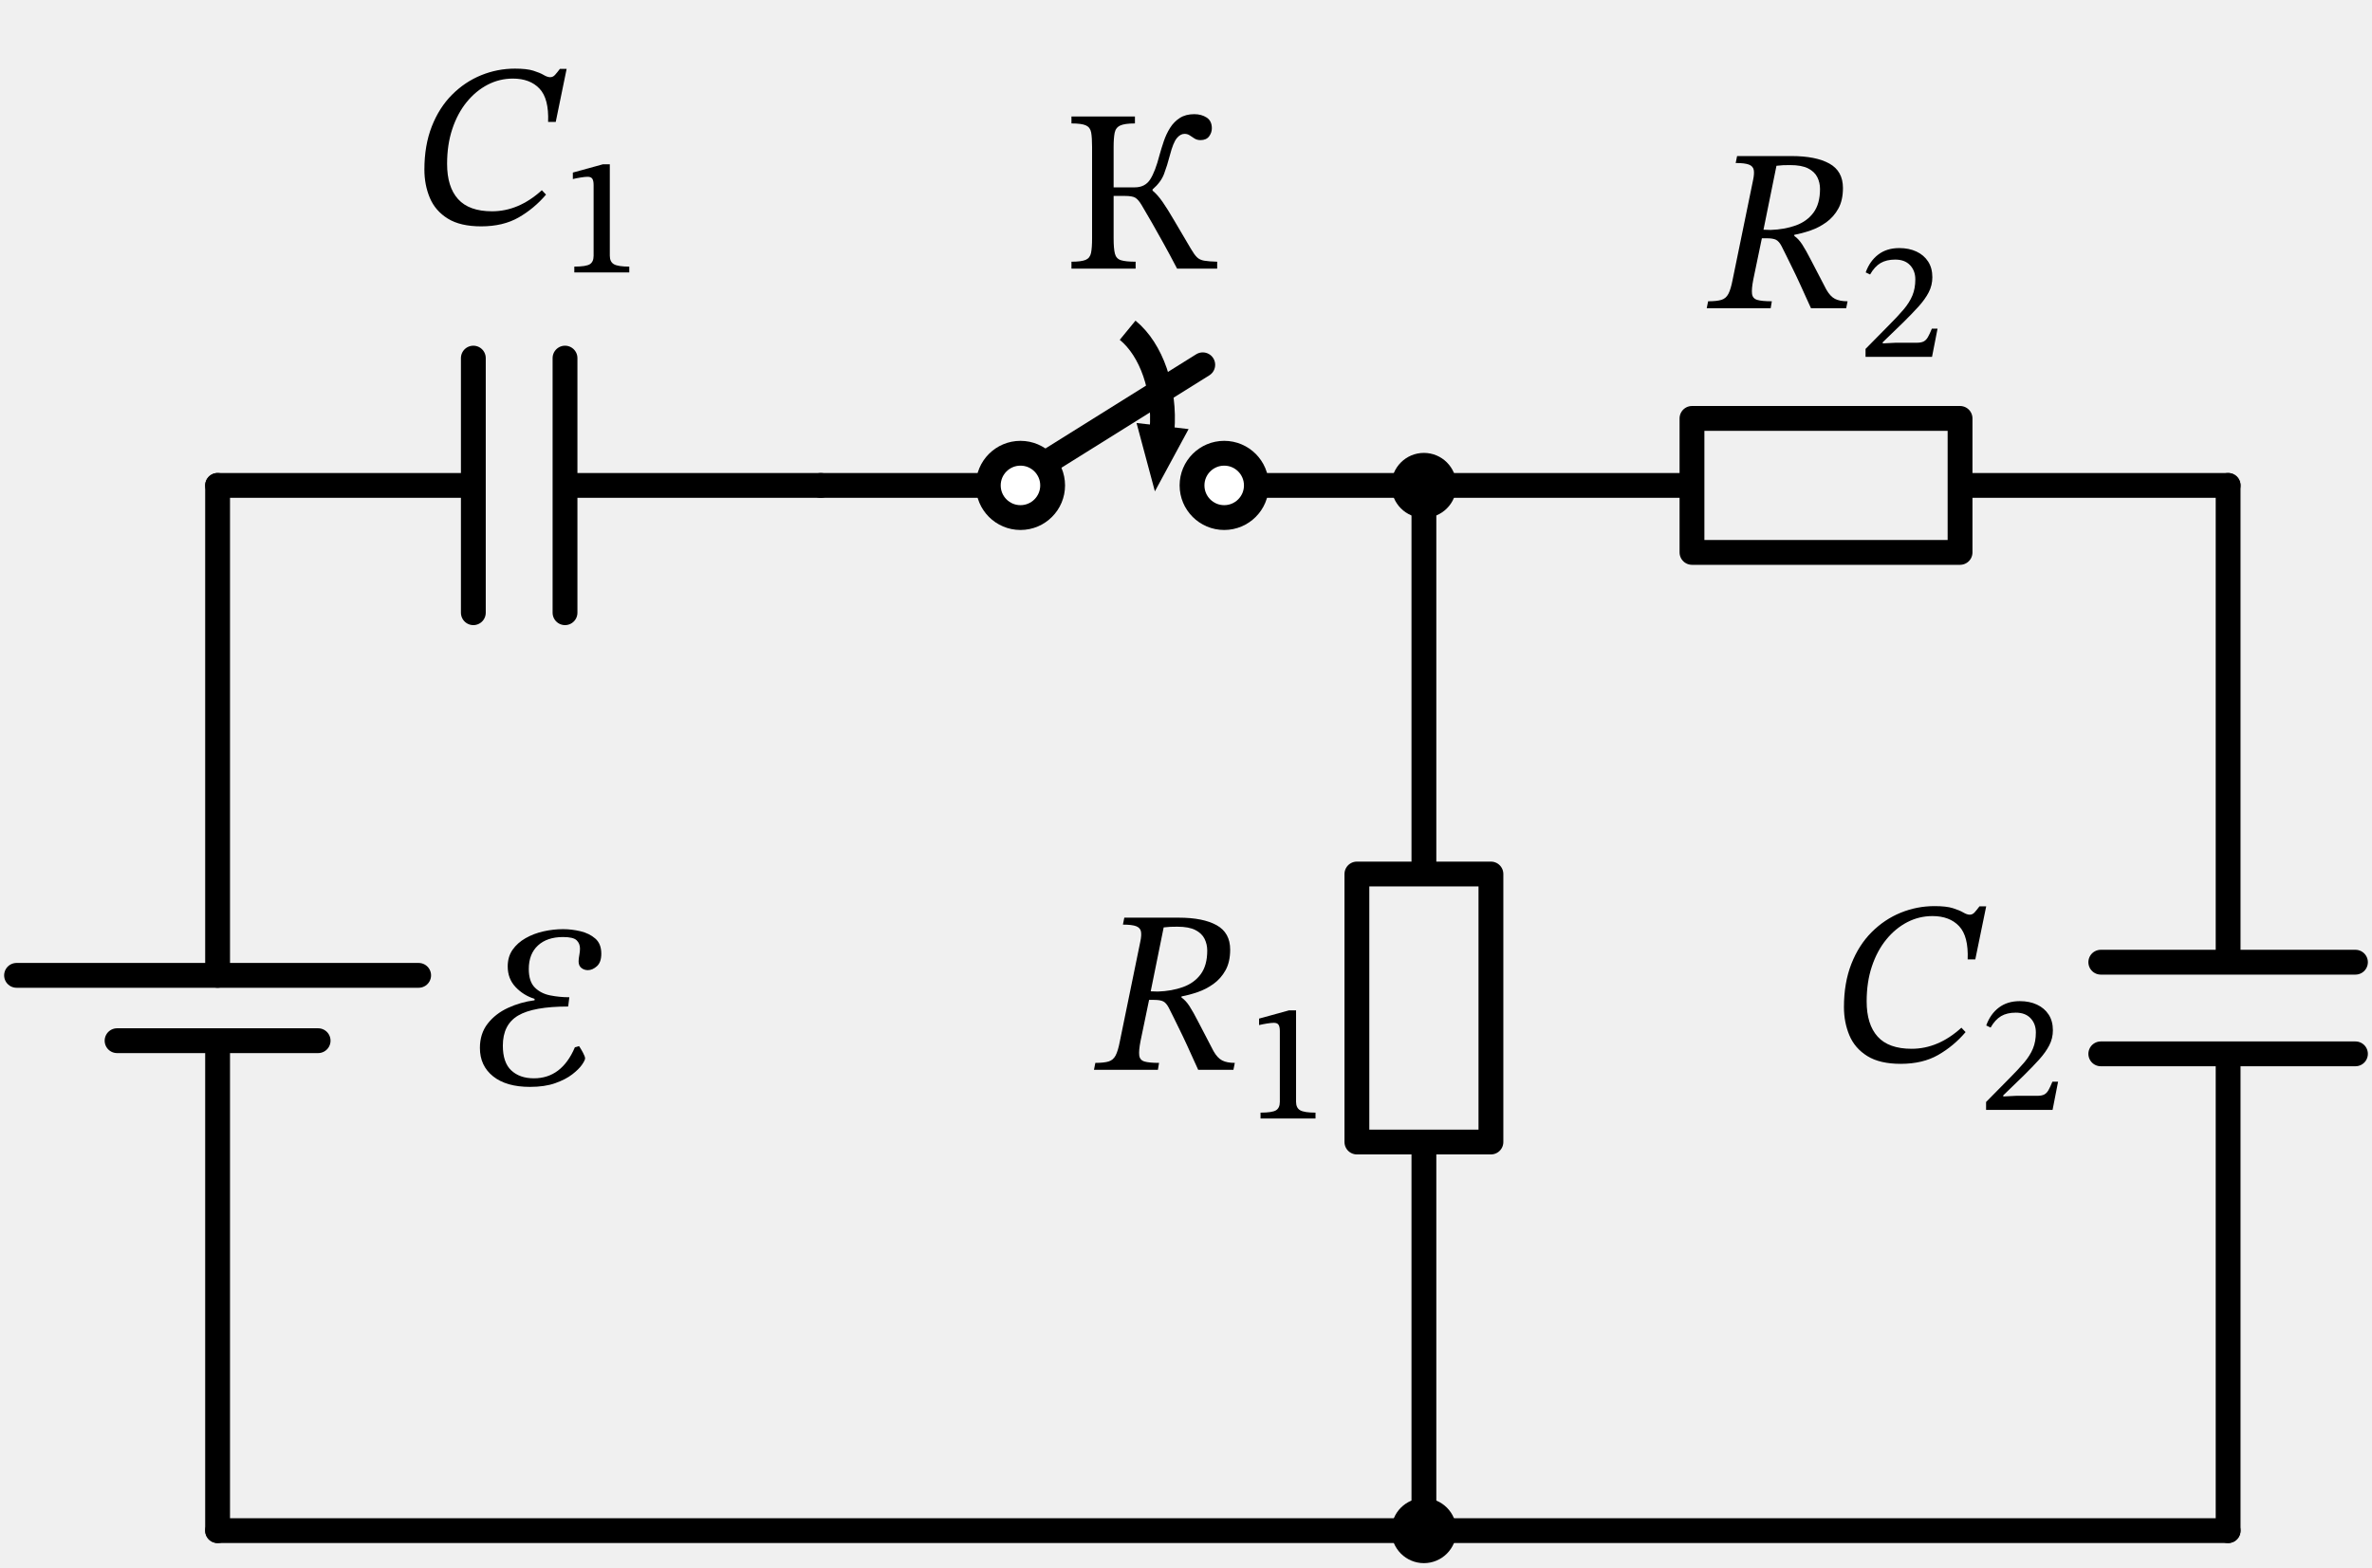
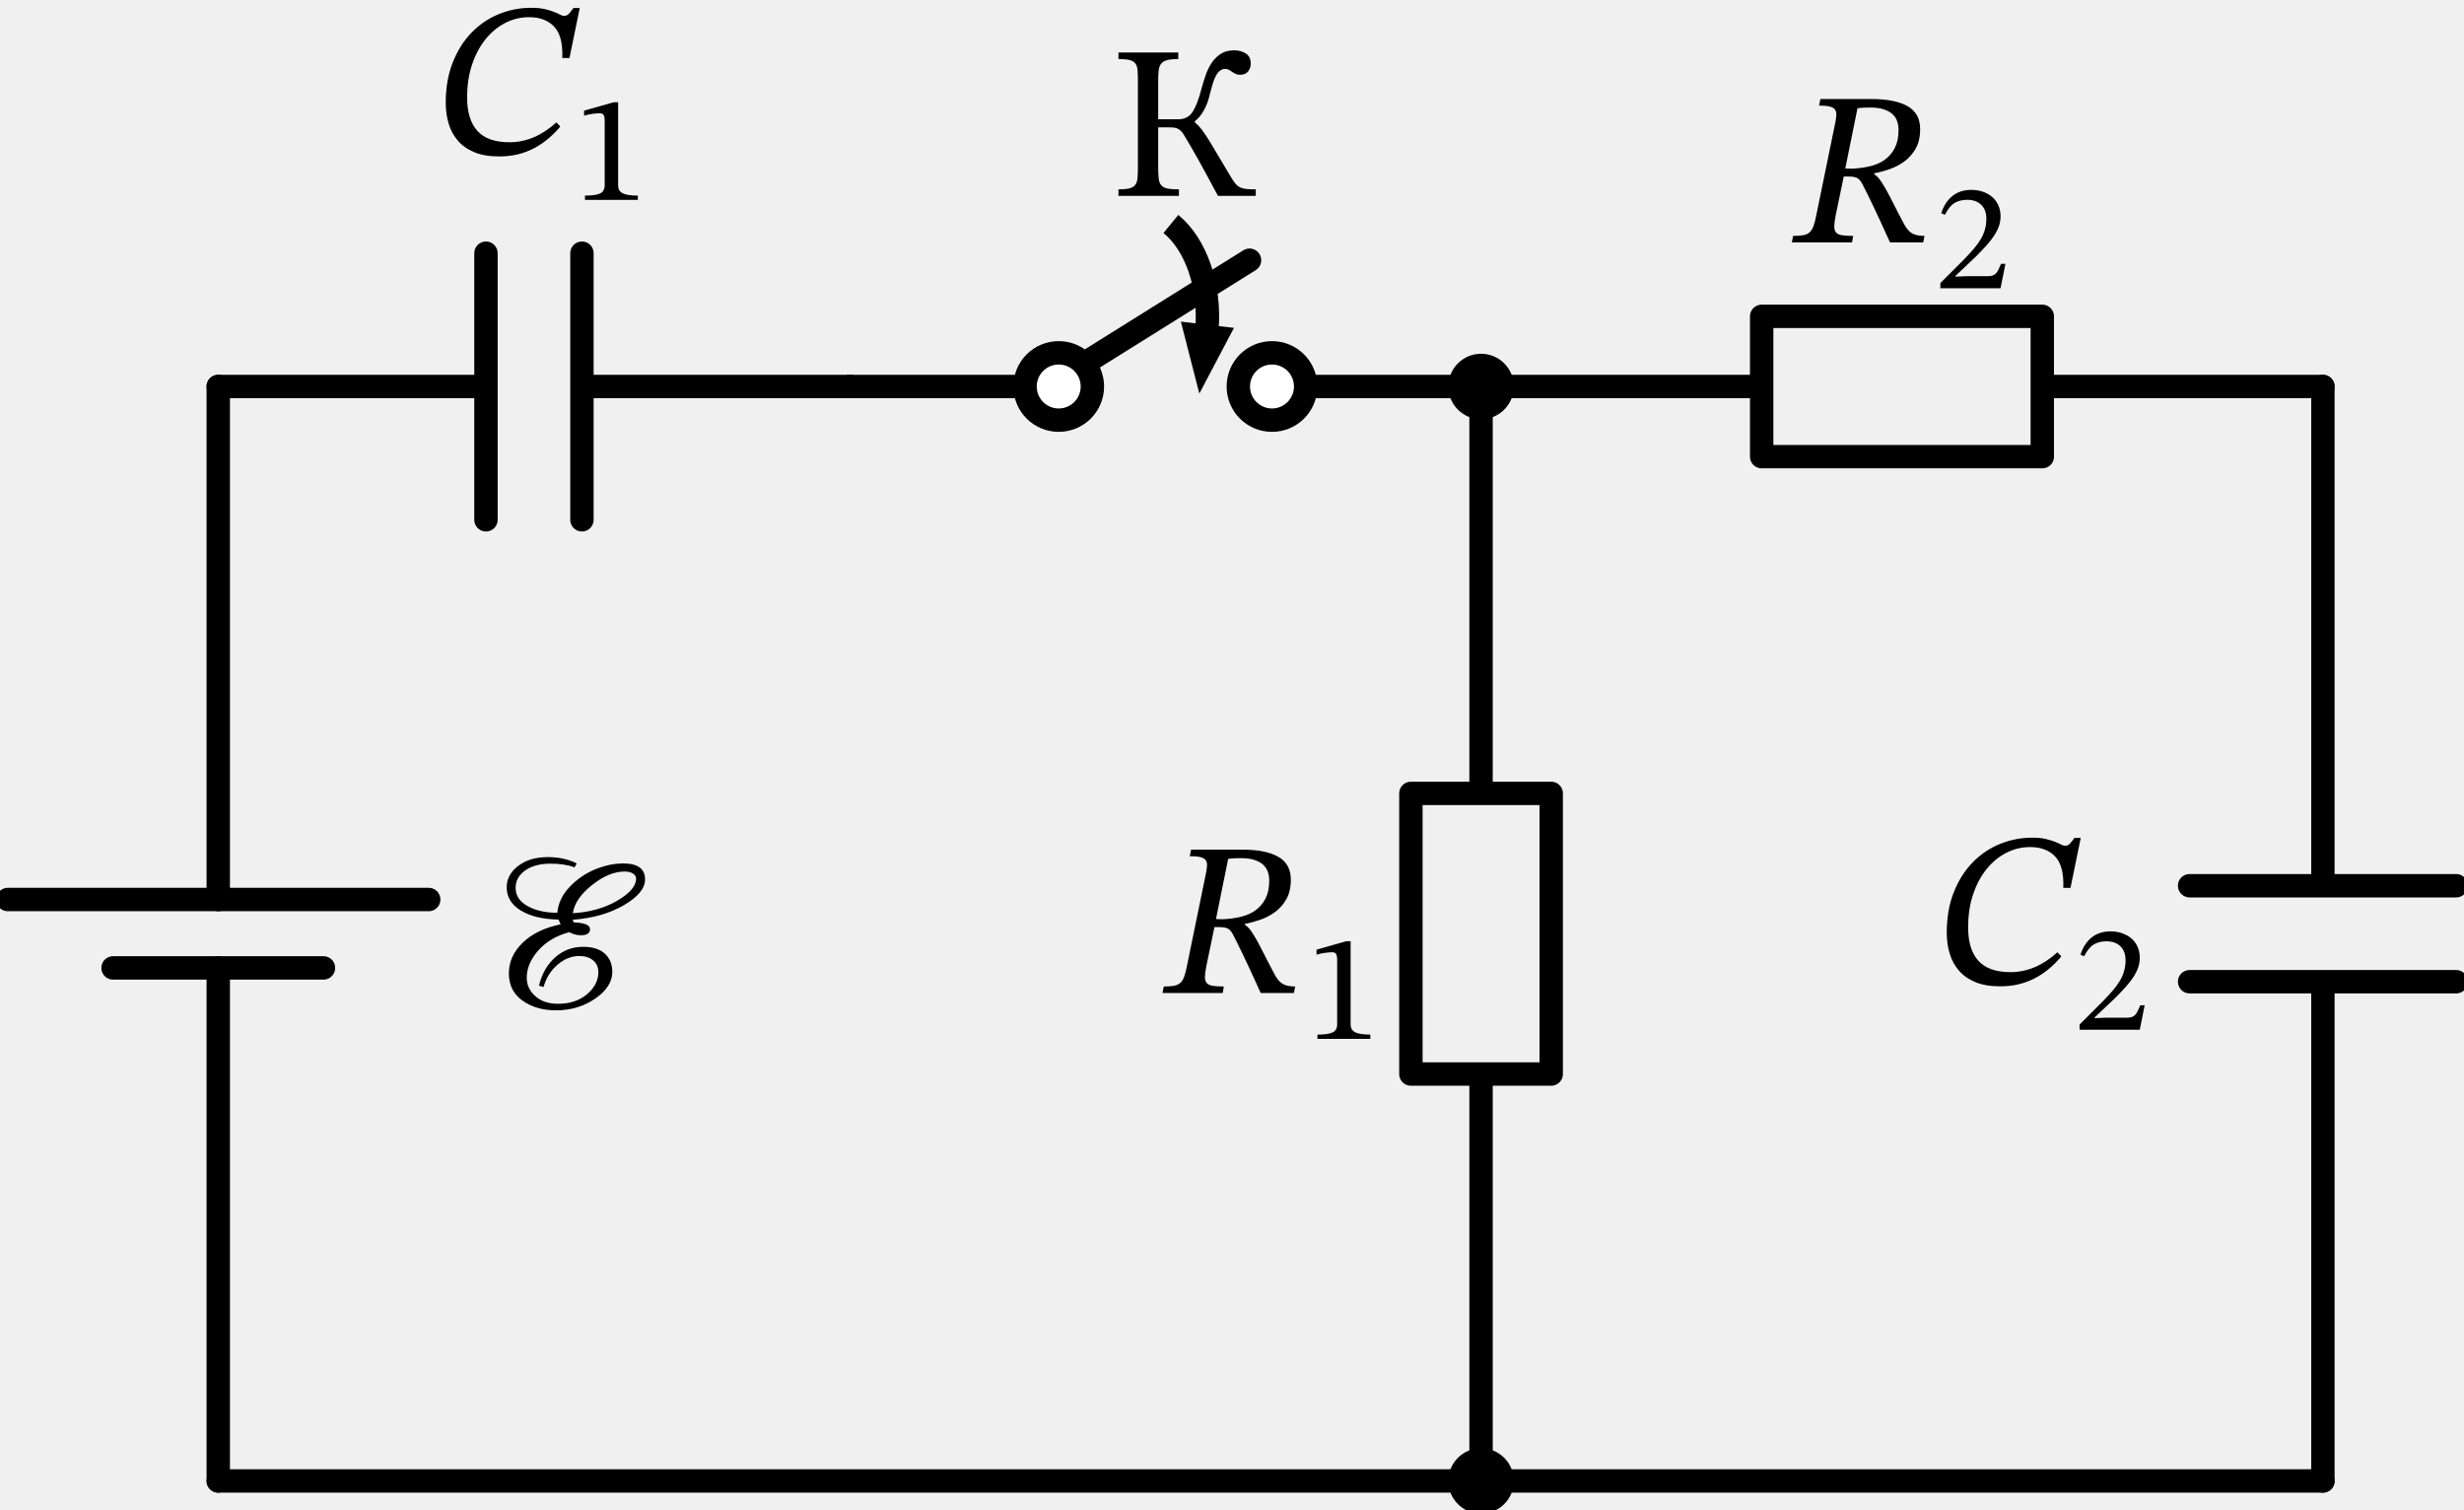
- <svg xmlns="http://www.w3.org/2000/svg" xml:lang="en" height="189.472pt" width="286.69pt" viewBox="-26.3 -185.042 286.69 189.472">
-   <path d="M 109.99 -145.12 a 8.1 12.15 0 0 1 4.16 12.08" style="stroke:black;fill:none;stroke-width:3.0;" />
-   <path d="M 113.442 -126.983 L 111.741 -133.325 L 116.568 -132.758 Z" style="stroke:black;fill:black;stroke-linecap:butt;stroke-linejoin:miter;" />
-   <path d="M 0.0,-0.0 L 3.626868036099835e-15,-59.231 M 4.110450440913145e-15,-67.129 L 7.737318477012979e-15,-126.36" style="stroke:black;fill:none;stroke-width:3.0;stroke-linecap:round;stroke-linejoin:round;" />
-   <path d="M 24.3,-67.129 L -24.3,-67.129" style="stroke:black;fill:none;stroke-width:3.0;stroke-linecap:round;stroke-linejoin:round;" />
-   <path d="M 12.15,-59.231 L -12.15,-59.231" style="stroke:black;fill:none;stroke-width:3.0;stroke-linecap:round;stroke-linejoin:round;" />
-   <path d="M 7.737318477012979e-15,-126.36 L 30.91,-126.36 M 30.91,-141.75 L 30.91,-110.97 M 41.99,-141.75 L 41.99,-110.97 M 41.99,-126.36 L 72.9,-126.36" style="stroke:black;fill:none;stroke-width:3.0;stroke-linecap:round;stroke-linejoin:round;" />
-   <path d="M 72.9,-126.36 L 93.15,-126.36 M 100.926,-129.6 L 119.07,-140.94 M 125.55,-126.36 L 145.8,-126.36" style="stroke:black;fill:none;stroke-width:3.0;stroke-linecap:round;stroke-linejoin:round;" />
-   <path d="M 145.8,-126.36 L 145.8,-79.38 L 153.9,-79.38 L 153.9,-46.98 L 137.7,-46.98 L 137.7,-79.38 L 145.8,-79.38 M 145.8,-46.98 L 145.8,-1.4388490399142028e-14" style="stroke:black;fill:none;stroke-width:3.0;stroke-linecap:round;stroke-linejoin:round;" />
-   <path d="M 145.8,-126.36 L 178.2,-126.36 L 178.2,-134.46 L 210.6,-134.46 L 210.6,-118.26 L 178.2,-118.26 L 178.2,-126.36 M 210.6,-126.36 L 243.0,-126.36" style="stroke:black;fill:none;stroke-width:3.0;stroke-linecap:round;stroke-linejoin:round;" />
-   <path d="M 243.0,-126.36 L 243.0,-68.72 M 258.39,-68.72 L 227.61,-68.72 M 258.39,-57.64 L 227.61,-57.64 M 243.0,-57.64 L 243.0,-0.0" style="stroke:black;fill:none;stroke-width:3.0;stroke-linecap:round;stroke-linejoin:round;" />
-   <path d="M 243.0,-0.0 L 121.5,-1.4879458609640343e-14 L 0.0,-2.9758917219280685e-14" style="stroke:black;fill:none;stroke-width:3.0;stroke-linecap:round;stroke-linejoin:round;" />
+ <svg xmlns="http://www.w3.org/2000/svg" xml:lang="en" height="193.68pt" width="316.1pt" viewBox="-28 -189.98 316.1 193.68">
+   <path d="M 122.21 -161.25 a 9.0 13.5 0 0 1 4.63 13.43" style="stroke:black;fill:none;stroke-width:3.0;stroke-dasharray:-;" />
+   <path d="M 126.021 -140.872 L 124.157 -148.139 L 129.52 -147.509 Z" style="stroke:black;fill:black;stroke-linecap:butt;stroke-linejoin:miter;" />
+   <path d="M 0.0,-0.0 L 4.0298533734442606e-15,-65.813 M 4.5671671565701615e-15,-74.588 L 8.597020530014421e-15,-140.4" style="stroke:black;fill:none;stroke-width:3.0;stroke-dasharray:-;stroke-linecap:round;stroke-linejoin:round;" />
+   <path d="M 27,-74.588 L -27,-74.588" style="stroke:black;fill:none;stroke-width:3.0;stroke-dasharray:-;stroke-linecap:round;stroke-linejoin:round;" />
+   <path d="M 13.5,-65.813 L -13.5,-65.813" style="stroke:black;fill:none;stroke-width:3.0;stroke-dasharray:-;stroke-linecap:round;stroke-linejoin:round;" />
+   <path d="M 8.597020530014421e-15,-140.4 L 34.344,-140.4 M 34.344,-157.5 L 34.344,-123.3 M 46.656,-157.5 L 46.656,-123.3 M 46.656,-140.4 L 81.0,-140.4" style="stroke:black;fill:none;stroke-width:3.0;stroke-dasharray:-;stroke-linecap:round;stroke-linejoin:round;" />
+   <path d="M 81.0,-140.4 L 103.5,-140.4 M 112.14,-144 L 132.3,-156.6 M 139.5,-140.4 L 162.0,-140.4" style="stroke:black;fill:none;stroke-width:3.0;stroke-dasharray:-;stroke-linecap:round;stroke-linejoin:round;" />
+   <path d="M 162.0,-140.4 L 162.0,-88.2 L 171.0,-88.2 L 171.0,-52.2 L 153.0,-52.2 L 153.0,-88.2 L 162.0,-88.2 M 162.0,-52.2 L 162.0,-1.5987211554602254e-14" style="stroke:black;fill:none;stroke-width:3.0;stroke-dasharray:-;stroke-linecap:round;stroke-linejoin:round;" />
+   <path d="M 162.0,-140.4 L 198.0,-140.4 L 198.0,-149.4 L 234.0,-149.4 L 234.0,-131.4 L 198.0,-131.4 L 198.0,-140.4 M 234.0,-140.4 L 270.0,-140.4" style="stroke:black;fill:none;stroke-width:3.0;stroke-dasharray:-;stroke-linecap:round;stroke-linejoin:round;" />
+   <path d="M 270.0,-140.4 L 270.0,-76.356 M 287.1,-76.356 L 252.9,-76.356 M 287.1,-64.044 L 252.9,-64.044 M 270.0,-64.044 L 270.0,-0.0" style="stroke:black;fill:none;stroke-width:3.0;stroke-dasharray:-;stroke-linecap:round;stroke-linejoin:round;" />
+   <path d="M 270.0,-0.0 L 135.0,-1.653273178848927e-14 L 0.0,-3.306546357697854e-14" style="stroke:black;fill:none;stroke-width:3.0;stroke-dasharray:-;stroke-linecap:round;stroke-linejoin:round;" />
  <g>
    <g>
      <g>
-         <path d="M 37.752 -53.646 L 37.752 -53.646 Q 34.896 -53.646 33.3 -54.92 Q 31.704 -56.194 31.704 -58.35 Q 31.704 -60.086 32.642 -61.29 Q 33.58 -62.494 35.092 -63.194 Q 36.604 -63.894 38.312 -64.118 L 38.312 -64.286 Q 36.968 -64.706 36.016 -65.714 Q 35.064 -66.722 35.064 -68.206 Q 35.064 -69.382 35.652 -70.222 Q 36.24 -71.062 37.22 -71.622 Q 38.2 -72.182 39.39 -72.448 Q 40.58 -72.714 41.756 -72.714 Q 42.792 -72.714 43.856 -72.462 Q 44.92 -72.21 45.648 -71.58 Q 46.376 -70.95 46.376 -69.746 Q 46.376 -68.71 45.844 -68.234 Q 45.312 -67.758 44.752 -67.758 Q 44.304 -67.758 43.968 -68.024 Q 43.632 -68.29 43.632 -68.822 Q 43.632 -69.13 43.716 -69.564 Q 43.8 -69.998 43.8 -70.362 Q 43.8 -70.978 43.394 -71.37 Q 42.988 -71.762 41.756 -71.762 Q 39.824 -71.762 38.718 -70.74 Q 37.612 -69.718 37.612 -67.898 Q 37.612 -66.386 38.34 -65.658 Q 39.068 -64.93 40.202 -64.706 Q 41.336 -64.482 42.512 -64.482 L 42.372 -63.362 Q 38.172 -63.362 36.324 -62.27 Q 34.476 -61.178 34.476 -58.63 Q 34.476 -56.586 35.498 -55.634 Q 36.52 -54.682 38.228 -54.682 Q 41.588 -54.682 43.184 -58.434 L 43.688 -58.574 Q 43.884 -58.294 44.15 -57.804 Q 44.416 -57.314 44.416 -57.09 Q 44.416 -56.866 44.038 -56.32 Q 43.66 -55.774 42.862 -55.158 Q 42.064 -54.542 40.804 -54.094 Q 39.544 -53.646 37.752 -53.646 Z " fill="black" />
+         <path d="M 45.988 -79.216 C 44.924 -79.757 43.692 -80.028 42.292 -80.028 C 40.724 -80.028 39.45 -79.65 38.47 -78.894 C 37.49 -78.138 37 -77.228 37 -76.164 C 37 -74.913 37.602 -73.919 38.806 -73.182 C 40.01 -72.445 41.611 -72.057 43.608 -72.02 C 43.645 -72.02 43.678 -71.983 43.706 -71.908 C 43.734 -71.833 43.767 -71.749 43.804 -71.656 C 43.841 -71.563 43.879 -71.497 43.916 -71.46 L 43.916 -71.404 C 41.844 -70.975 40.22 -70.186 39.044 -69.038 C 37.868 -67.89 37.28 -66.579 37.28 -65.104 C 37.28 -63.611 37.863 -62.449 39.03 -61.618 C 40.197 -60.787 41.629 -60.372 43.328 -60.372 C 45.232 -60.372 46.912 -60.876 48.368 -61.884 C 49.824 -62.892 50.552 -64.031 50.552 -65.3 C 50.552 -66.271 50.235 -67.05 49.6 -67.638 C 48.965 -68.226 48.032 -68.52 46.8 -68.52 C 45.437 -68.52 44.247 -68.072 43.23 -67.176 C 42.213 -66.28 41.517 -65.067 41.144 -63.536 L 41.732 -63.368 C 42.068 -64.544 42.67 -65.501 43.538 -66.238 C 44.406 -66.975 45.335 -67.344 46.324 -67.344 C 47.052 -67.344 47.64 -67.157 48.088 -66.784 C 48.536 -66.411 48.76 -65.907 48.76 -65.272 C 48.76 -64.395 48.433 -63.601 47.78 -62.892 C 46.753 -61.772 45.363 -61.212 43.608 -61.212 C 42.376 -61.212 41.396 -61.539 40.668 -62.192 C 39.94 -62.845 39.576 -63.629 39.576 -64.544 C 39.576 -65.776 40.075 -66.952 41.074 -68.072 C 42.073 -69.192 43.393 -69.967 45.036 -70.396 C 45.503 -70.135 45.997 -70.004 46.52 -70.004 C 47.304 -70.004 47.696 -70.265 47.696 -70.788 C 47.696 -71.311 46.996 -71.6 45.596 -71.656 C 45.54 -71.768 45.503 -71.88 45.484 -71.992 C 48.023 -72.179 50.202 -72.799 52.022 -73.854 C 53.842 -74.909 54.752 -76.015 54.752 -77.172 C 54.752 -78.535 53.819 -79.216 51.952 -79.216 C 50.776 -79.216 49.567 -78.959 48.326 -78.446 C 47.085 -77.933 45.997 -77.181 45.064 -76.192 C 44.131 -75.203 43.608 -74.101 43.496 -72.888 C 41.984 -72.888 40.715 -73.173 39.688 -73.742 C 38.661 -74.311 38.148 -75.091 38.148 -76.08 C 38.148 -76.995 38.559 -77.741 39.38 -78.32 C 40.201 -78.899 41.284 -79.188 42.628 -79.188 C 43.86 -79.188 44.887 -79.029 45.708 -78.712 Z M 53.604 -77.256 C 53.604 -76.323 52.801 -75.385 51.196 -74.442 C 49.591 -73.499 47.687 -72.963 45.484 -72.832 C 45.671 -74.083 46.492 -75.287 47.948 -76.444 C 49.404 -77.601 50.804 -78.18 52.148 -78.18 C 52.559 -78.18 52.904 -78.096 53.184 -77.928 C 53.464 -77.76 53.604 -77.536 53.604 -77.256 Z " fill="black" />
      </g>
    </g>
  </g>
  <g>
    <g>
      <g>
-         <path d="M 39.19 -162.046 L 39.19 -162.046 L 39.694 -161.514 Q 38.266 -159.834 36.39 -158.756 Q 34.514 -157.678 31.854 -157.678 Q 29.334 -157.678 27.822 -158.616 Q 26.31 -159.554 25.652 -161.122 Q 24.994 -162.69 24.994 -164.538 Q 24.994 -167.478 25.89 -169.76 Q 26.786 -172.042 28.34 -173.596 Q 29.894 -175.15 31.854 -175.948 Q 33.814 -176.746 35.942 -176.746 Q 37.37 -176.746 38.168 -176.494 Q 38.966 -176.242 39.414 -175.976 Q 39.862 -175.71 40.198 -175.71 Q 40.534 -175.71 40.786 -175.99 Q 41.038 -176.27 41.374 -176.718 L 42.186 -176.718 L 40.87 -170.306 L 39.946 -170.306 Q 40.058 -173.106 38.91 -174.324 Q 37.762 -175.542 35.69 -175.542 Q 34.066 -175.542 32.638 -174.8 Q 31.21 -174.058 30.104 -172.7 Q 28.998 -171.342 28.368 -169.452 Q 27.738 -167.562 27.738 -165.238 Q 27.738 -162.438 29.068 -160.968 Q 30.398 -159.498 33.17 -159.498 Q 36.39 -159.498 39.19 -162.046 Z " fill="black" />
-         <path d="M 49.757 -152.106 L 49.757 -152.106 L 43.113 -152.106 L 43.113 -152.812 Q 44.524 -152.812 44.984 -153.096 Q 45.445 -153.38 45.445 -154.125 L 45.445 -162.67 Q 45.445 -163.2 45.288 -163.435 Q 45.131 -163.67 44.72 -163.67 Q 44.406 -163.67 43.867 -163.582 Q 43.328 -163.494 42.936 -163.396 L 42.936 -164.18 L 46.562 -165.179 L 47.405 -165.179 L 47.405 -154.125 Q 47.405 -153.38 47.905 -153.096 Q 48.405 -152.812 49.757 -152.812 Z " fill="black" />
+         <path d="M 43.881 -173.748 L 43.377 -174.28 C 41.51 -172.581 39.504 -171.732 37.357 -171.732 C 35.49 -171.732 34.118 -172.217 33.241 -173.188 C 32.364 -174.159 31.925 -175.587 31.925 -177.472 C 31.925 -179.021 32.135 -180.426 32.555 -181.686 C 32.975 -182.946 33.549 -184.029 34.277 -184.934 C 35.005 -185.839 35.85 -186.539 36.811 -187.034 C 37.772 -187.529 38.794 -187.776 39.877 -187.776 C 41.258 -187.776 42.332 -187.37 43.097 -186.558 C 43.862 -185.746 44.208 -184.407 44.133 -182.54 L 45.057 -182.54 L 46.373 -188.952 L 45.561 -188.952 C 45.337 -188.635 45.141 -188.387 44.973 -188.21 C 44.805 -188.033 44.609 -187.944 44.385 -187.944 C 44.217 -187.944 44.03 -188 43.825 -188.112 C 43.62 -188.224 43.363 -188.341 43.055 -188.462 C 42.747 -188.583 42.36 -188.7 41.893 -188.812 C 41.426 -188.924 40.838 -188.98 40.129 -188.98 C 38.71 -188.98 37.343 -188.714 36.027 -188.182 C 34.711 -187.65 33.544 -186.866 32.527 -185.83 C 31.51 -184.794 30.698 -183.515 30.091 -181.994 C 29.484 -180.473 29.181 -178.732 29.181 -176.772 C 29.181 -175.857 29.302 -174.985 29.545 -174.154 C 29.788 -173.323 30.18 -172.591 30.721 -171.956 C 31.262 -171.321 31.967 -170.822 32.835 -170.458 C 33.703 -170.094 34.772 -169.912 36.041 -169.912 C 36.918 -169.912 37.73 -170.005 38.477 -170.192 C 39.224 -170.379 39.919 -170.645 40.563 -170.99 C 41.207 -171.335 41.804 -171.741 42.355 -172.208 C 42.906 -172.675 43.414 -173.188 43.881 -173.748 Z " fill="black" />
+         <path d="M 47.045 -164.34 L 53.827 -164.34 L 53.827 -164.889 C 52.925 -164.889 52.278 -164.987 51.886 -165.183 C 51.494 -165.379 51.298 -165.719 51.298 -166.202 L 51.298 -176.864 L 50.73 -176.864 L 46.927 -175.786 L 46.927 -175.14 C 47.084 -175.192 47.257 -175.238 47.447 -175.277 C 47.636 -175.316 47.822 -175.349 48.005 -175.375 C 48.188 -175.401 48.365 -175.421 48.535 -175.434 C 48.704 -175.447 48.835 -175.453 48.927 -175.453 C 49.175 -175.453 49.345 -175.378 49.436 -175.228 C 49.528 -175.078 49.573 -174.833 49.573 -174.493 L 49.573 -166.202 C 49.573 -165.705 49.384 -165.362 49.005 -165.173 C 48.626 -164.984 47.973 -164.889 47.045 -164.889 Z " fill="black" />
      </g>
    </g>
  </g>
-   <circle cx="97.038" cy="-126.36" r="3.888" style="stroke:black;fill:white;stroke-width:3.0;" />
-   <circle cx="121.662" cy="-126.36" r="3.888" style="stroke:black;fill:white;stroke-width:3.0;" />
-   <circle cx="145.8" cy="-126.36" r="2.43" style="stroke:black;fill:black;stroke-width:3.0;" />
+   <circle cx="107.82" cy="-140.4" r="4.32" style="stroke:black;fill:white;stroke-width:3.0;stroke-dasharray:-;" />
+   <circle cx="135.18" cy="-140.4" r="4.32" style="stroke:black;fill:white;stroke-width:3.0;stroke-dasharray:-;" />
+   <circle cx="162.0" cy="-140.4" r="2.7" style="stroke:black;fill:black;stroke-width:3.0;stroke-dasharray:-;" />
  <g>
    <g>
      <g>
-         <path d="M 120.813 -153.404 L 120.813 -153.404 L 120.813 -152.564 L 115.969 -152.564 Q 114.989 -154.44 114.261 -155.742 Q 113.533 -157.044 112.931 -158.108 Q 112.329 -159.172 111.657 -160.292 Q 111.265 -160.936 110.901 -161.146 Q 110.537 -161.356 109.641 -161.356 L 108.297 -161.356 L 108.297 -156.232 Q 108.297 -155 108.451 -154.384 Q 108.605 -153.768 109.179 -153.586 Q 109.753 -153.404 110.957 -153.404 L 110.957 -152.564 L 103.201 -152.564 L 103.201 -153.404 Q 104.405 -153.404 104.923 -153.628 Q 105.441 -153.852 105.567 -154.468 Q 105.693 -155.084 105.693 -156.232 L 105.693 -167.264 Q 105.693 -168.412 105.581 -169.028 Q 105.469 -169.644 104.951 -169.882 Q 104.433 -170.12 103.201 -170.12 L 103.201 -170.96 L 110.873 -170.96 L 110.873 -170.12 Q 109.641 -170.12 109.095 -169.868 Q 108.549 -169.616 108.423 -168.986 Q 108.297 -168.356 108.297 -167.264 L 108.297 -162.392 L 110.845 -162.392 Q 112.105 -162.392 112.721 -163.358 Q 113.337 -164.324 113.841 -166.284 Q 114.065 -167.096 114.359 -167.964 Q 114.653 -168.832 115.115 -169.574 Q 115.577 -170.316 116.291 -170.778 Q 117.005 -171.24 118.041 -171.24 Q 118.909 -171.24 119.539 -170.834 Q 120.169 -170.428 120.169 -169.532 Q 120.169 -169 119.833 -168.552 Q 119.497 -168.104 118.797 -168.104 Q 118.377 -168.104 118.069 -168.3 Q 117.761 -168.496 117.495 -168.678 Q 117.229 -168.86 116.865 -168.86 Q 116.361 -168.86 115.927 -168.328 Q 115.493 -167.796 115.101 -166.284 Q 114.765 -164.996 114.387 -164.002 Q 114.009 -163.008 113.001 -162.14 L 113.001 -162 Q 113.617 -161.496 114.219 -160.628 Q 114.821 -159.76 115.619 -158.388 Q 116.417 -157.016 117.649 -154.944 Q 118.041 -154.272 118.363 -153.95 Q 118.685 -153.628 119.231 -153.53 Q 119.777 -153.432 120.813 -153.404 Z " fill="black" />
+         <path d="M 133.098 -164.849 L 133.098 -165.689 C 132.575 -165.689 132.155 -165.708 131.838 -165.745 C 131.521 -165.782 131.255 -165.857 131.04 -165.969 C 130.825 -166.081 130.639 -166.235 130.48 -166.431 C 130.321 -166.627 130.139 -166.893 129.934 -167.229 C 129.318 -168.256 128.786 -169.152 128.338 -169.917 C 127.89 -170.682 127.493 -171.345 127.148 -171.905 C 126.803 -172.465 126.485 -172.936 126.196 -173.319 C 125.907 -173.702 125.603 -174.024 125.286 -174.285 L 125.286 -174.425 C 125.622 -174.705 125.897 -174.999 126.112 -175.307 C 126.327 -175.615 126.513 -175.937 126.672 -176.273 C 126.831 -176.609 126.961 -176.968 127.064 -177.351 C 127.167 -177.734 127.274 -178.14 127.386 -178.569 C 127.647 -179.577 127.923 -180.258 128.212 -180.613 C 128.501 -180.968 128.814 -181.145 129.15 -181.145 C 129.337 -181.145 129.5 -181.108 129.64 -181.033 C 129.78 -180.958 129.92 -180.87 130.06 -180.767 C 130.2 -180.664 130.349 -180.576 130.508 -180.501 C 130.667 -180.426 130.858 -180.389 131.082 -180.389 C 131.549 -180.389 131.894 -180.534 132.118 -180.823 C 132.342 -181.112 132.454 -181.444 132.454 -181.817 C 132.454 -182.414 132.244 -182.848 131.824 -183.119 C 131.404 -183.39 130.905 -183.525 130.326 -183.525 C 129.635 -183.525 129.057 -183.371 128.59 -183.063 C 128.123 -182.755 127.731 -182.358 127.414 -181.873 C 127.097 -181.388 126.84 -180.851 126.644 -180.263 C 126.448 -179.675 126.275 -179.11 126.126 -178.569 C 125.79 -177.262 125.417 -176.287 125.006 -175.643 C 124.595 -174.999 123.97 -174.677 123.13 -174.677 L 120.582 -174.677 L 120.582 -179.549 C 120.582 -180.09 120.601 -180.543 120.638 -180.907 C 120.675 -181.271 120.778 -181.565 120.946 -181.789 C 121.114 -182.013 121.371 -182.172 121.716 -182.265 C 122.061 -182.358 122.542 -182.405 123.158 -182.405 L 123.158 -183.245 L 115.486 -183.245 L 115.486 -182.405 C 116.102 -182.405 116.578 -182.363 116.914 -182.279 C 117.25 -182.195 117.497 -182.046 117.656 -181.831 C 117.815 -181.616 117.908 -181.327 117.936 -180.963 C 117.964 -180.599 117.978 -180.128 117.978 -179.549 L 117.978 -168.517 C 117.978 -167.938 117.959 -167.467 117.922 -167.103 C 117.885 -166.739 117.787 -166.454 117.628 -166.249 C 117.469 -166.044 117.222 -165.899 116.886 -165.815 C 116.55 -165.731 116.083 -165.689 115.486 -165.689 L 115.486 -164.849 L 123.242 -164.849 L 123.242 -165.689 C 122.626 -165.689 122.145 -165.722 121.8 -165.787 C 121.455 -165.852 121.189 -165.983 121.002 -166.179 C 120.815 -166.375 120.699 -166.66 120.652 -167.033 C 120.605 -167.406 120.582 -167.901 120.582 -168.517 L 120.582 -173.641 L 121.926 -173.641 C 122.225 -173.641 122.472 -173.627 122.668 -173.599 C 122.864 -173.571 123.032 -173.515 123.172 -173.431 C 123.312 -173.347 123.443 -173.24 123.564 -173.109 C 123.685 -172.978 123.811 -172.801 123.942 -172.577 C 124.278 -172.017 124.6 -171.471 124.908 -170.939 C 125.216 -170.407 125.533 -169.847 125.86 -169.259 C 126.187 -168.671 126.541 -168.022 126.924 -167.313 C 127.307 -166.604 127.75 -165.782 128.254 -164.849 Z " fill="black" />
      </g>
    </g>
  </g>
-   <circle cx="145.8" cy="-1.4388490399142028e-14" r="2.43" style="stroke:black;fill:black;stroke-width:3.0;" />
+   <circle cx="162.0" cy="-1.5987211554602254e-14" r="2.7" style="stroke:black;fill:black;stroke-width:3.0;stroke-dasharray:-;" />
  <g>
    <g>
      <g>
-         <path d="M 122.384 -70.239 L 122.384 -70.239 Q 122.384 -68.755 121.824 -67.747 Q 121.264 -66.739 120.368 -66.095 Q 119.472 -65.451 118.45 -65.101 Q 117.428 -64.751 116.504 -64.583 L 116.504 -64.443 Q 117.008 -64.107 117.456 -63.421 Q 117.904 -62.735 118.562 -61.447 Q 119.22 -60.159 120.368 -57.975 Q 120.844 -57.135 121.418 -56.841 Q 121.992 -56.547 122.944 -56.547 L 122.776 -55.707 L 118.52 -55.707 Q 117.736 -57.443 117.204 -58.605 Q 116.672 -59.767 116.28 -60.551 Q 115.888 -61.335 115.594 -61.951 Q 115.3 -62.567 114.964 -63.211 Q 114.656 -63.799 114.292 -63.981 Q 113.928 -64.163 113.172 -64.163 L 112.584 -64.163 L 111.548 -59.179 Q 111.324 -58.031 111.394 -57.457 Q 111.464 -56.883 112.024 -56.715 Q 112.584 -56.547 113.788 -56.547 L 113.648 -55.707 L 105.92 -55.707 L 106.088 -56.547 Q 107.124 -56.547 107.684 -56.715 Q 108.244 -56.883 108.538 -57.443 Q 108.832 -58.003 109.056 -59.179 L 111.52 -71.191 Q 111.688 -71.975 111.604 -72.423 Q 111.52 -72.871 111.03 -73.067 Q 110.54 -73.263 109.42 -73.263 L 109.588 -74.103 L 116.168 -74.103 Q 119.108 -74.103 120.746 -73.193 Q 122.384 -72.283 122.384 -70.239 Z M 114.348 -72.927 L 114.348 -72.927 L 112.78 -65.199 L 113.648 -65.171 Q 115.328 -65.227 116.686 -65.717 Q 118.044 -66.207 118.828 -67.271 Q 119.612 -68.335 119.612 -70.127 Q 119.612 -70.883 119.29 -71.541 Q 118.968 -72.199 118.184 -72.605 Q 117.4 -73.011 116 -73.011 Q 115.468 -73.011 115.146 -72.997 Q 114.824 -72.983 114.348 -72.927 Z " fill="black" />
-         <path d="M 132.699 -49.827 L 132.699 -49.827 L 126.054 -49.827 L 126.054 -50.533 Q 127.466 -50.533 127.926 -50.817 Q 128.387 -51.101 128.387 -51.846 L 128.387 -60.391 Q 128.387 -60.921 128.23 -61.156 Q 128.073 -61.391 127.662 -61.391 Q 127.348 -61.391 126.809 -61.303 Q 126.27 -61.215 125.878 -61.117 L 125.878 -61.901 L 129.504 -62.9 L 130.347 -62.9 L 130.347 -51.846 Q 130.347 -51.101 130.847 -50.817 Q 131.346 -50.533 132.699 -50.533 Z " fill="black" />
+         <path d="M 137.598 -77.124 C 137.598 -78.487 137.057 -79.471 135.974 -80.078 C 134.891 -80.685 133.361 -80.988 131.382 -80.988 L 124.802 -80.988 L 124.634 -80.148 C 125.194 -80.148 125.633 -80.111 125.95 -80.036 C 126.267 -79.961 126.496 -79.845 126.636 -79.686 C 126.776 -79.527 126.846 -79.317 126.846 -79.056 C 126.846 -78.795 126.809 -78.468 126.734 -78.076 L 124.27 -66.064 C 124.158 -65.485 124.037 -65.019 123.906 -64.664 C 123.775 -64.309 123.603 -64.043 123.388 -63.866 C 123.173 -63.689 122.903 -63.572 122.576 -63.516 C 122.249 -63.46 121.825 -63.432 121.302 -63.432 L 121.134 -62.592 L 128.862 -62.592 L 129.002 -63.432 C 128.405 -63.432 127.929 -63.46 127.574 -63.516 C 127.219 -63.572 126.963 -63.693 126.804 -63.88 C 126.645 -64.067 126.571 -64.333 126.58 -64.678 C 126.589 -65.023 126.65 -65.485 126.762 -66.064 L 127.798 -71.048 L 128.386 -71.048 C 128.89 -71.048 129.263 -70.987 129.506 -70.866 C 129.749 -70.745 129.973 -70.488 130.178 -70.096 C 130.402 -69.667 130.612 -69.251 130.808 -68.85 C 131.004 -68.449 131.233 -67.977 131.494 -67.436 C 131.755 -66.895 132.063 -66.241 132.418 -65.476 C 132.773 -64.711 133.211 -63.749 133.734 -62.592 L 137.99 -62.592 L 138.158 -63.432 C 137.505 -63.432 136.991 -63.53 136.618 -63.726 C 136.245 -63.922 135.899 -64.3 135.582 -64.86 C 135.003 -65.943 134.527 -66.857 134.154 -67.604 C 133.781 -68.351 133.454 -68.971 133.174 -69.466 C 132.894 -69.961 132.647 -70.353 132.432 -70.642 C 132.217 -70.931 131.979 -71.16 131.718 -71.328 L 131.718 -71.468 C 132.334 -71.58 132.983 -71.753 133.664 -71.986 C 134.345 -72.219 134.98 -72.551 135.568 -72.98 C 136.156 -73.409 136.641 -73.96 137.024 -74.632 C 137.407 -75.304 137.598 -76.135 137.598 -77.124 Z M 127.994 -72.084 L 129.562 -79.812 C 129.879 -79.849 130.141 -79.873 130.346 -79.882 C 130.551 -79.891 130.841 -79.896 131.214 -79.896 C 131.905 -79.896 132.483 -79.817 132.95 -79.658 C 133.417 -79.499 133.79 -79.289 134.07 -79.028 C 134.35 -78.767 134.546 -78.459 134.658 -78.104 C 134.77 -77.749 134.826 -77.385 134.826 -77.012 C 134.826 -76.116 134.672 -75.36 134.364 -74.744 C 134.056 -74.128 133.636 -73.624 133.104 -73.232 C 132.572 -72.84 131.942 -72.555 131.214 -72.378 C 130.486 -72.201 129.702 -72.093 128.862 -72.056 Z " fill="black" />
+         <path d="M 141.014 -56.712 L 147.796 -56.712 L 147.796 -57.261 C 146.894 -57.261 146.247 -57.359 145.855 -57.555 C 145.463 -57.751 145.267 -58.091 145.267 -58.574 L 145.267 -69.236 L 144.699 -69.236 L 140.896 -68.158 L 140.896 -67.512 C 141.053 -67.564 141.226 -67.61 141.416 -67.649 C 141.605 -67.688 141.791 -67.721 141.974 -67.747 C 142.157 -67.773 142.334 -67.793 142.504 -67.806 C 142.673 -67.819 142.804 -67.825 142.896 -67.825 C 143.144 -67.825 143.314 -67.75 143.405 -67.6 C 143.497 -67.45 143.542 -67.205 143.542 -66.865 L 143.542 -58.574 C 143.542 -58.077 143.353 -57.734 142.974 -57.545 C 142.595 -57.356 141.942 -57.261 141.014 -57.261 Z " fill="black" />
      </g>
    </g>
  </g>
  <g>
    <g>
      <g>
-         <path d="M 196.447 -162.312 L 196.447 -162.312 Q 196.447 -160.828 195.887 -159.82 Q 195.327 -158.812 194.431 -158.168 Q 193.535 -157.524 192.513 -157.174 Q 191.491 -156.824 190.567 -156.656 L 190.567 -156.516 Q 191.071 -156.18 191.519 -155.494 Q 191.967 -154.808 192.625 -153.52 Q 193.283 -152.232 194.431 -150.048 Q 194.907 -149.208 195.481 -148.914 Q 196.055 -148.62 197.007 -148.62 L 196.839 -147.78 L 192.583 -147.78 Q 191.799 -149.516 191.267 -150.678 Q 190.735 -151.84 190.343 -152.624 Q 189.951 -153.408 189.657 -154.024 Q 189.363 -154.64 189.027 -155.284 Q 188.719 -155.872 188.355 -156.054 Q 187.991 -156.236 187.235 -156.236 L 186.647 -156.236 L 185.611 -151.252 Q 185.387 -150.104 185.457 -149.53 Q 185.527 -148.956 186.087 -148.788 Q 186.647 -148.62 187.851 -148.62 L 187.711 -147.78 L 179.983 -147.78 L 180.151 -148.62 Q 181.187 -148.62 181.747 -148.788 Q 182.307 -148.956 182.601 -149.516 Q 182.895 -150.076 183.119 -151.252 L 185.583 -163.264 Q 185.751 -164.048 185.667 -164.496 Q 185.583 -164.944 185.093 -165.14 Q 184.603 -165.336 183.483 -165.336 L 183.651 -166.176 L 190.231 -166.176 Q 193.171 -166.176 194.809 -165.266 Q 196.447 -164.356 196.447 -162.312 Z M 188.411 -165 L 188.411 -165 L 186.843 -157.272 L 187.711 -157.244 Q 189.391 -157.3 190.749 -157.79 Q 192.107 -158.28 192.891 -159.344 Q 193.675 -160.408 193.675 -162.2 Q 193.675 -162.956 193.353 -163.614 Q 193.031 -164.272 192.247 -164.678 Q 191.463 -165.084 190.063 -165.084 Q 189.531 -165.084 189.209 -165.07 Q 188.887 -165.056 188.411 -165 Z " fill="black" />
-         <path d="M 207.879 -145.31 L 207.879 -145.31 L 207.213 -141.9 L 199.177 -141.9 L 199.177 -142.86 L 201.96 -145.683 Q 203.058 -146.78 203.773 -147.623 Q 204.488 -148.466 204.841 -149.319 Q 205.194 -150.171 205.194 -151.269 Q 205.194 -152.308 204.557 -152.984 Q 203.92 -153.66 202.764 -153.66 Q 201.705 -153.66 200.99 -153.239 Q 200.274 -152.817 199.726 -151.857 L 199.196 -152.112 Q 199.686 -153.484 200.715 -154.268 Q 201.744 -155.052 203.254 -155.052 Q 204.43 -155.052 205.331 -154.63 Q 206.233 -154.209 206.742 -153.425 Q 207.252 -152.641 207.252 -151.524 Q 207.252 -150.563 206.821 -149.72 Q 206.39 -148.878 205.596 -147.996 Q 204.802 -147.114 203.704 -146.036 L 201.254 -143.664 L 201.254 -143.527 L 202.783 -143.605 L 205.331 -143.605 Q 205.9 -143.605 206.203 -143.762 Q 206.507 -143.919 206.723 -144.301 Q 206.938 -144.683 207.193 -145.31 Z " fill="black" />
+         <path d="M 218.331 -173.412 C 218.331 -174.775 217.79 -175.759 216.707 -176.366 C 215.624 -176.973 214.094 -177.276 212.115 -177.276 L 205.535 -177.276 L 205.367 -176.436 C 205.927 -176.436 206.366 -176.399 206.683 -176.324 C 207 -176.249 207.229 -176.133 207.369 -175.974 C 207.509 -175.815 207.579 -175.605 207.579 -175.344 C 207.579 -175.083 207.542 -174.756 207.467 -174.364 L 205.003 -162.352 C 204.891 -161.773 204.77 -161.307 204.639 -160.952 C 204.508 -160.597 204.336 -160.331 204.121 -160.154 C 203.906 -159.977 203.636 -159.86 203.309 -159.804 C 202.982 -159.748 202.558 -159.72 202.035 -159.72 L 201.867 -158.88 L 209.595 -158.88 L 209.735 -159.72 C 209.138 -159.72 208.662 -159.748 208.307 -159.804 C 207.952 -159.86 207.696 -159.981 207.537 -160.168 C 207.378 -160.355 207.304 -160.621 207.313 -160.966 C 207.322 -161.311 207.383 -161.773 207.495 -162.352 L 208.531 -167.336 L 209.119 -167.336 C 209.623 -167.336 209.996 -167.275 210.239 -167.154 C 210.482 -167.033 210.706 -166.776 210.911 -166.384 C 211.135 -165.955 211.345 -165.539 211.541 -165.138 C 211.737 -164.737 211.966 -164.265 212.227 -163.724 C 212.488 -163.183 212.796 -162.529 213.151 -161.764 C 213.506 -160.999 213.944 -160.037 214.467 -158.88 L 218.723 -158.88 L 218.891 -159.72 C 218.238 -159.72 217.724 -159.818 217.351 -160.014 C 216.978 -160.21 216.632 -160.588 216.315 -161.148 C 215.736 -162.231 215.26 -163.145 214.887 -163.892 C 214.514 -164.639 214.187 -165.259 213.907 -165.754 C 213.627 -166.249 213.38 -166.641 213.165 -166.93 C 212.95 -167.219 212.712 -167.448 212.451 -167.616 L 212.451 -167.756 C 213.067 -167.868 213.716 -168.041 214.397 -168.274 C 215.078 -168.507 215.713 -168.839 216.301 -169.268 C 216.889 -169.697 217.374 -170.248 217.757 -170.92 C 218.14 -171.592 218.331 -172.423 218.331 -173.412 Z M 208.727 -168.372 L 210.295 -176.1 C 210.612 -176.137 210.874 -176.161 211.079 -176.17 C 211.284 -176.179 211.574 -176.184 211.947 -176.184 C 212.638 -176.184 213.216 -176.105 213.683 -175.946 C 214.15 -175.787 214.523 -175.577 214.803 -175.316 C 215.083 -175.055 215.279 -174.747 215.391 -174.392 C 215.503 -174.037 215.559 -173.673 215.559 -173.3 C 215.559 -172.404 215.405 -171.648 215.097 -171.032 C 214.789 -170.416 214.369 -169.912 213.837 -169.52 C 213.305 -169.128 212.675 -168.843 211.947 -168.666 C 211.219 -168.489 210.435 -168.381 209.595 -168.344 Z " fill="black" />
+         <path d="M 228.646 -153 L 229.273 -156.136 L 228.705 -156.136 C 228.587 -155.849 228.48 -155.604 228.382 -155.401 C 228.284 -155.198 228.173 -155.032 228.048 -154.901 C 227.924 -154.771 227.777 -154.679 227.607 -154.627 C 227.438 -154.575 227.222 -154.548 226.961 -154.548 L 224.236 -154.548 L 222.864 -154.49 L 222.864 -154.588 L 225.451 -157.038 C 225.974 -157.56 226.435 -158.044 226.833 -158.488 C 227.232 -158.932 227.565 -159.36 227.833 -159.772 C 228.101 -160.183 228.303 -160.588 228.44 -160.987 C 228.578 -161.386 228.646 -161.8 228.646 -162.232 C 228.646 -162.741 228.555 -163.205 228.372 -163.623 C 228.189 -164.041 227.931 -164.397 227.598 -164.691 C 227.264 -164.985 226.866 -165.214 226.402 -165.377 C 225.938 -165.541 225.432 -165.622 224.883 -165.622 C 223.929 -165.622 223.126 -165.361 222.472 -164.838 C 221.819 -164.316 221.342 -163.577 221.041 -162.624 L 221.512 -162.428 C 221.878 -163.159 222.286 -163.662 222.737 -163.937 C 223.188 -164.211 223.733 -164.348 224.373 -164.348 C 225.131 -164.348 225.729 -164.133 226.167 -163.702 C 226.605 -163.27 226.823 -162.682 226.823 -161.938 C 226.823 -161.428 226.761 -160.958 226.637 -160.526 C 226.513 -160.095 226.33 -159.677 226.088 -159.272 C 225.847 -158.867 225.543 -158.452 225.177 -158.027 C 224.811 -157.603 224.386 -157.142 223.903 -156.646 L 220.924 -153.666 L 220.924 -153 Z " fill="black" />
      </g>
    </g>
  </g>
  <g>
    <g>
      <g>
-         <path d="M 210.764 -60.8 L 210.764 -60.8 L 211.268 -60.268 Q 209.84 -58.588 207.964 -57.51 Q 206.088 -56.432 203.428 -56.432 Q 200.908 -56.432 199.396 -57.37 Q 197.884 -58.308 197.226 -59.876 Q 196.568 -61.444 196.568 -63.292 Q 196.568 -66.232 197.464 -68.514 Q 198.36 -70.796 199.914 -72.35 Q 201.468 -73.904 203.428 -74.702 Q 205.388 -75.5 207.516 -75.5 Q 208.944 -75.5 209.742 -75.248 Q 210.54 -74.996 210.988 -74.73 Q 211.436 -74.464 211.772 -74.464 Q 212.108 -74.464 212.36 -74.744 Q 212.612 -75.024 212.948 -75.472 L 213.76 -75.472 L 212.444 -69.06 L 211.52 -69.06 Q 211.632 -71.86 210.484 -73.078 Q 209.336 -74.296 207.264 -74.296 Q 205.64 -74.296 204.212 -73.554 Q 202.784 -72.812 201.678 -71.454 Q 200.572 -70.096 199.942 -68.206 Q 199.312 -66.316 199.312 -63.992 Q 199.312 -61.192 200.642 -59.722 Q 201.972 -58.252 204.744 -58.252 Q 207.964 -58.252 210.764 -60.8 Z " fill="black" />
-         <path d="M 222.448 -54.27 L 222.448 -54.27 L 221.782 -50.86 L 213.746 -50.86 L 213.746 -51.82 L 216.529 -54.643 Q 217.626 -55.74 218.342 -56.583 Q 219.057 -57.426 219.41 -58.279 Q 219.763 -59.131 219.763 -60.229 Q 219.763 -61.268 219.126 -61.944 Q 218.489 -62.62 217.332 -62.62 Q 216.274 -62.62 215.559 -62.199 Q 214.843 -61.777 214.294 -60.817 L 213.765 -61.072 Q 214.255 -62.444 215.284 -63.228 Q 216.313 -64.012 217.822 -64.012 Q 218.998 -64.012 219.9 -63.59 Q 220.802 -63.169 221.311 -62.385 Q 221.821 -61.601 221.821 -60.484 Q 221.821 -59.523 221.39 -58.68 Q 220.958 -57.838 220.165 -56.956 Q 219.371 -56.074 218.273 -54.996 L 215.823 -52.624 L 215.823 -52.487 L 217.352 -52.565 L 219.9 -52.565 Q 220.468 -52.565 220.772 -52.722 Q 221.076 -52.879 221.292 -53.261 Q 221.507 -53.643 221.762 -54.27 Z " fill="black" />
+         <path d="M 236.442 -67.288 L 235.938 -67.82 C 234.071 -66.121 232.065 -65.272 229.918 -65.272 C 228.051 -65.272 226.679 -65.757 225.802 -66.728 C 224.925 -67.699 224.486 -69.127 224.486 -71.012 C 224.486 -72.561 224.696 -73.966 225.116 -75.226 C 225.536 -76.486 226.11 -77.569 226.838 -78.474 C 227.566 -79.379 228.411 -80.079 229.372 -80.574 C 230.333 -81.069 231.355 -81.316 232.438 -81.316 C 233.819 -81.316 234.893 -80.91 235.658 -80.098 C 236.423 -79.286 236.769 -77.947 236.694 -76.08 L 237.618 -76.08 L 238.934 -82.492 L 238.122 -82.492 C 237.898 -82.175 237.702 -81.927 237.534 -81.75 C 237.366 -81.573 237.17 -81.484 236.946 -81.484 C 236.778 -81.484 236.591 -81.54 236.386 -81.652 C 236.181 -81.764 235.924 -81.881 235.616 -82.002 C 235.308 -82.123 234.921 -82.24 234.454 -82.352 C 233.987 -82.464 233.399 -82.52 232.69 -82.52 C 231.271 -82.52 229.904 -82.254 228.588 -81.722 C 227.272 -81.19 226.105 -80.406 225.088 -79.37 C 224.071 -78.334 223.259 -77.055 222.652 -75.534 C 222.045 -74.013 221.742 -72.272 221.742 -70.312 C 221.742 -69.397 221.863 -68.525 222.106 -67.694 C 222.349 -66.863 222.741 -66.131 223.282 -65.496 C 223.823 -64.861 224.528 -64.362 225.396 -63.998 C 226.264 -63.634 227.333 -63.452 228.602 -63.452 C 229.479 -63.452 230.291 -63.545 231.038 -63.732 C 231.785 -63.919 232.48 -64.185 233.124 -64.53 C 233.768 -64.875 234.365 -65.281 234.916 -65.748 C 235.467 -66.215 235.975 -66.728 236.442 -67.288 Z " fill="black" />
+         <path d="M 246.505 -57.88 L 247.132 -61.016 L 246.564 -61.016 C 246.446 -60.729 246.339 -60.484 246.241 -60.281 C 246.143 -60.078 246.032 -59.912 245.907 -59.781 C 245.783 -59.651 245.636 -59.559 245.466 -59.507 C 245.297 -59.455 245.081 -59.428 244.82 -59.428 L 242.095 -59.428 L 240.723 -59.37 L 240.723 -59.468 L 243.31 -61.918 C 243.833 -62.44 244.294 -62.924 244.692 -63.368 C 245.091 -63.812 245.424 -64.24 245.692 -64.652 C 245.96 -65.063 246.162 -65.468 246.299 -65.867 C 246.437 -66.266 246.505 -66.68 246.505 -67.112 C 246.505 -67.621 246.414 -68.085 246.231 -68.503 C 246.048 -68.921 245.79 -69.277 245.457 -69.571 C 245.123 -69.865 244.725 -70.094 244.261 -70.257 C 243.797 -70.421 243.291 -70.502 242.742 -70.502 C 241.788 -70.502 240.985 -70.241 240.331 -69.718 C 239.678 -69.196 239.201 -68.457 238.9 -67.504 L 239.371 -67.308 C 239.737 -68.039 240.145 -68.542 240.596 -68.817 C 241.047 -69.091 241.592 -69.228 242.232 -69.228 C 242.99 -69.228 243.588 -69.013 244.026 -68.582 C 244.464 -68.15 244.682 -67.562 244.682 -66.818 C 244.682 -66.308 244.62 -65.838 244.496 -65.406 C 244.372 -64.975 244.189 -64.557 243.947 -64.152 C 243.706 -63.747 243.402 -63.332 243.036 -62.907 C 242.67 -62.483 242.245 -62.022 241.762 -61.526 L 238.783 -58.546 L 238.783 -57.88 Z " fill="black" />
      </g>
    </g>
  </g>
</svg>
